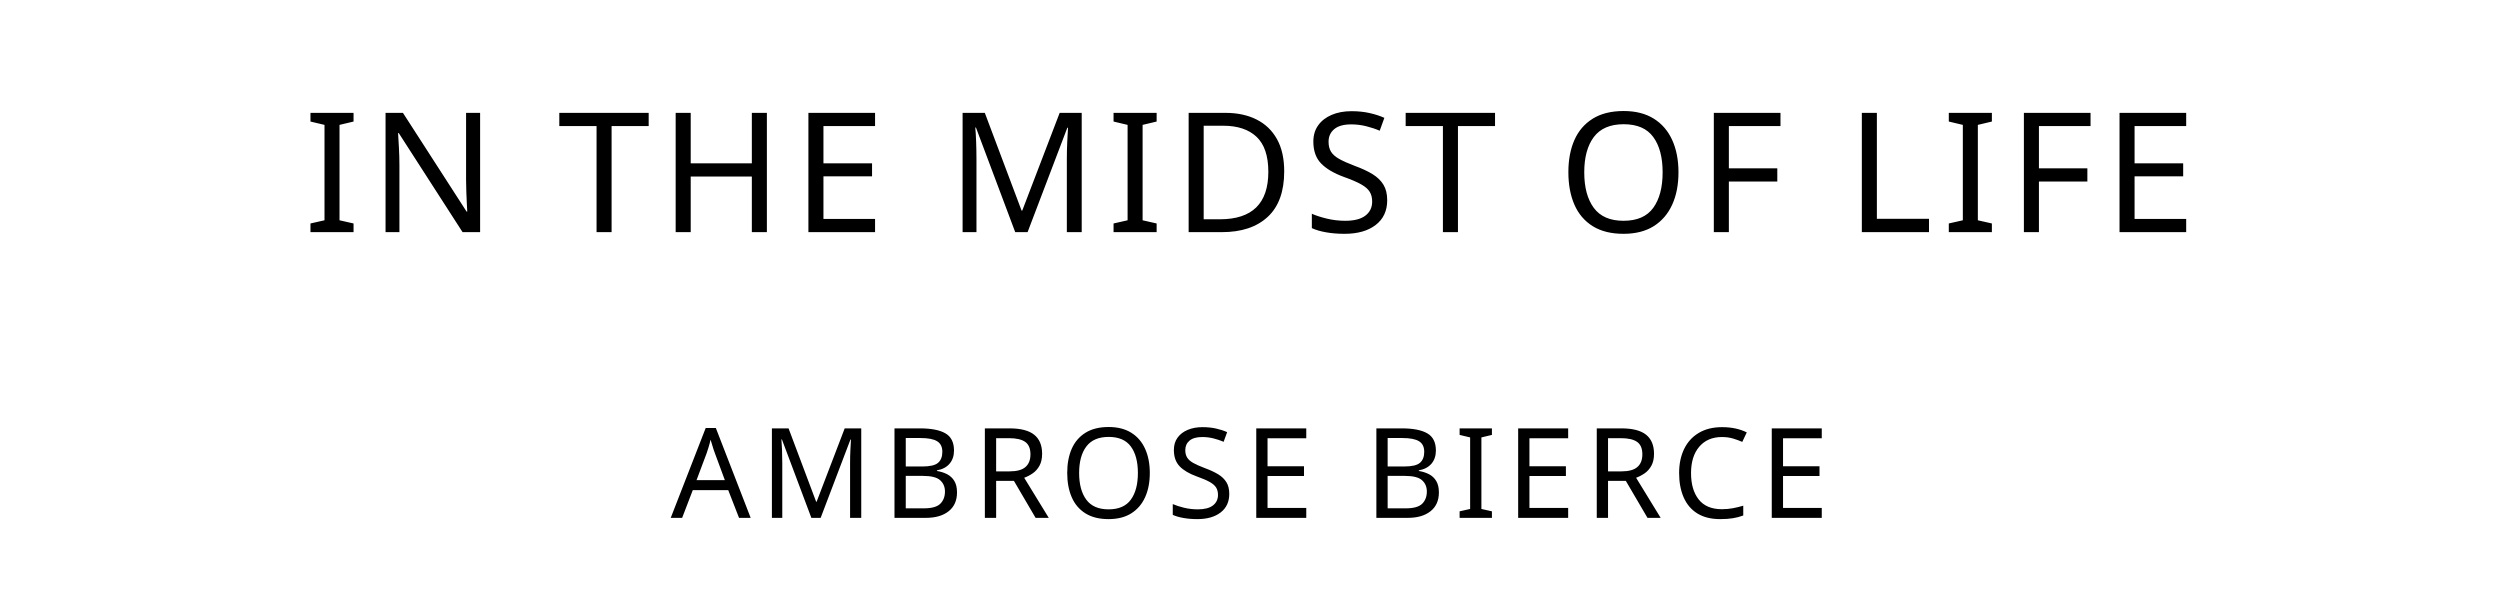
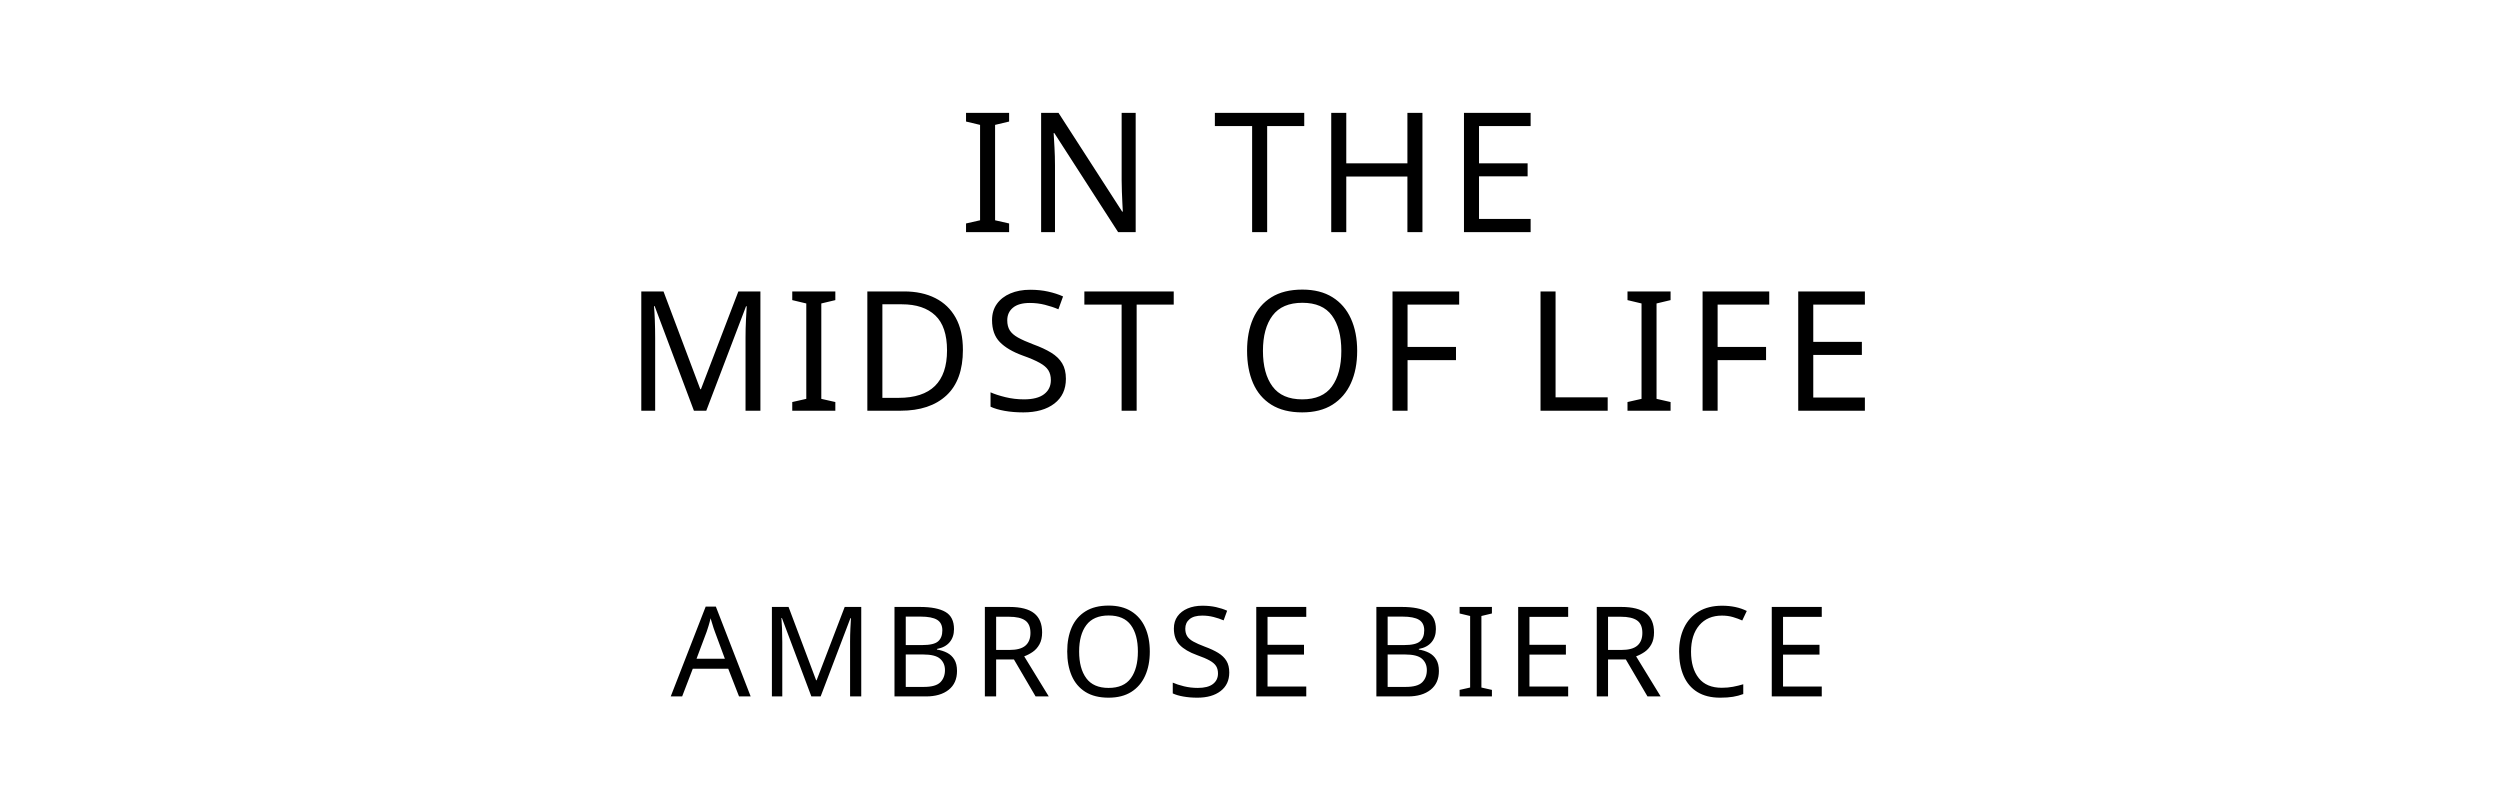
- <svg xmlns="http://www.w3.org/2000/svg" version="1.1" viewBox="0 0 1400 340">
+ <svg xmlns="http://www.w3.org/2000/svg" version="1.1" viewBox="0 0 1400 440">
  <style type="text/css">
		text{
			font-family: "League Spartan";
			letter-spacing: 5px;
			text-anchor: middle;
		}

		.title{
			font-size: 93.567px;
		}

		.author{
			font-size: 70.175px;
		}
	</style>
-   <text class="title" x="700" y="130">IN THE MIDST OF LIFE</text>
-   <text class="author" x="700" y="290">AMBROSE BIERCE</text>
+   <text class="title" x="700" y="130">IN THE</text>
+   <text class="title" x="700" y="230">MIDST OF LIFE</text>
+   <text class="author" x="700" y="390">AMBROSE BIERCE</text>
</svg>
